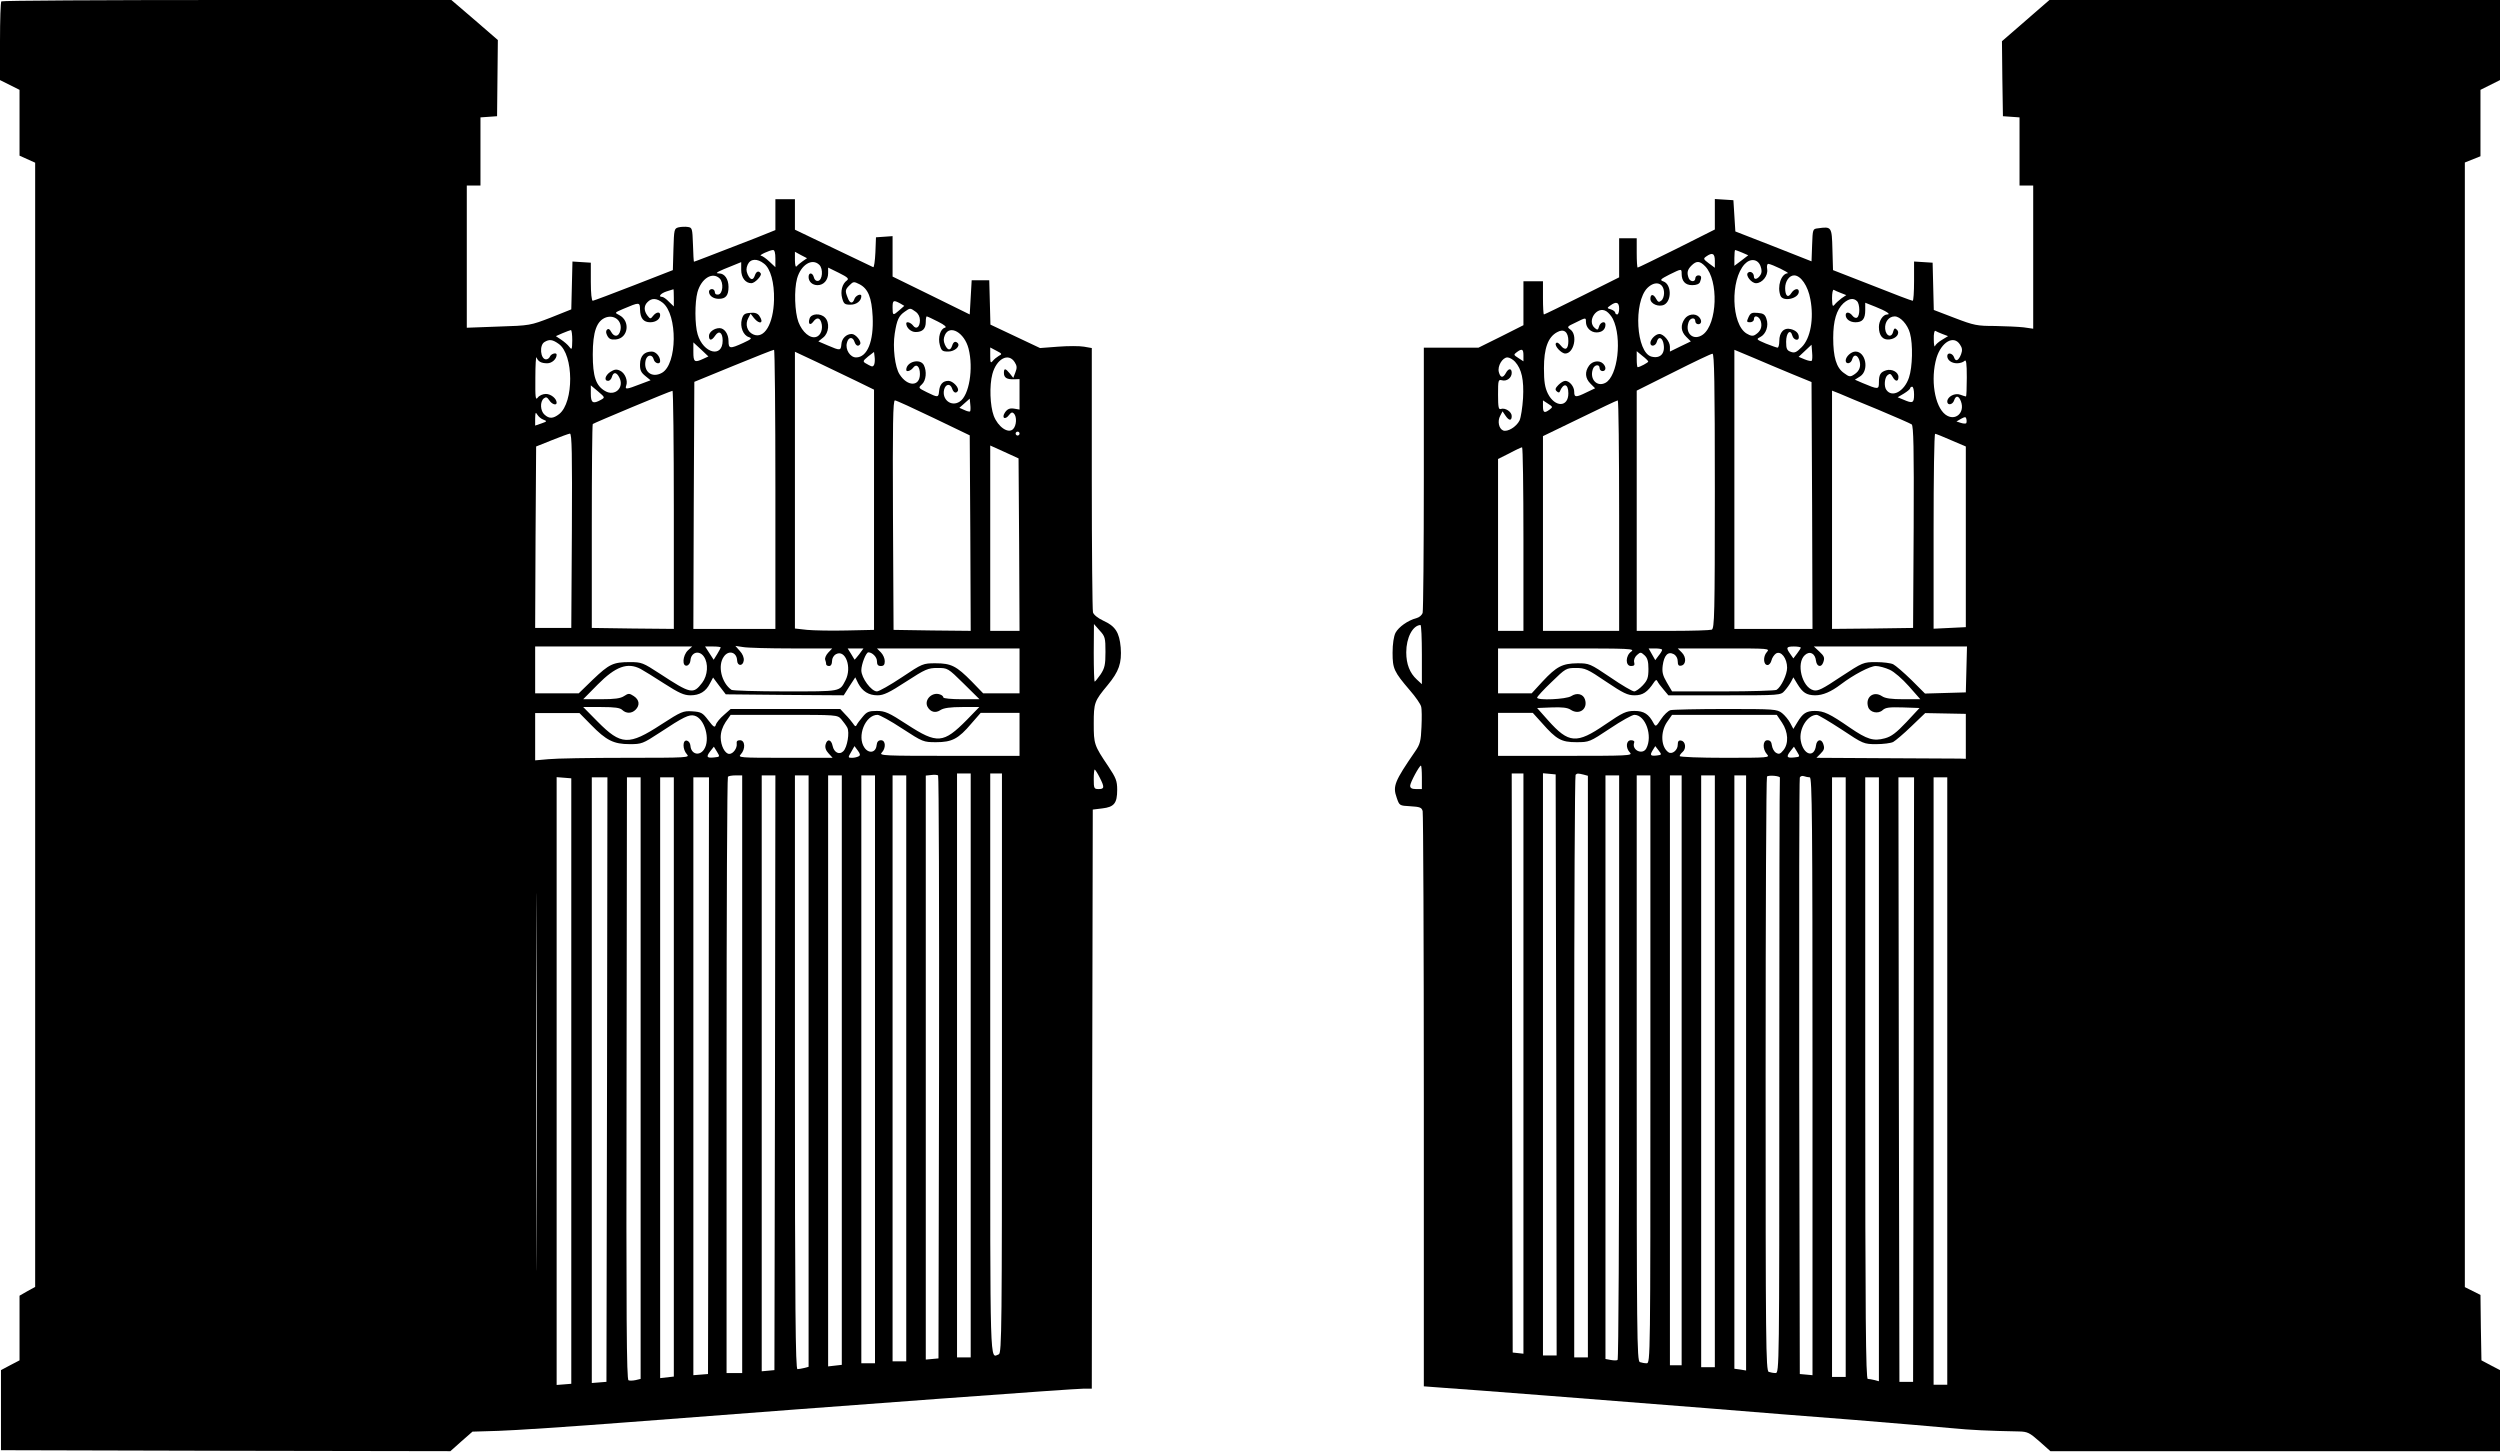
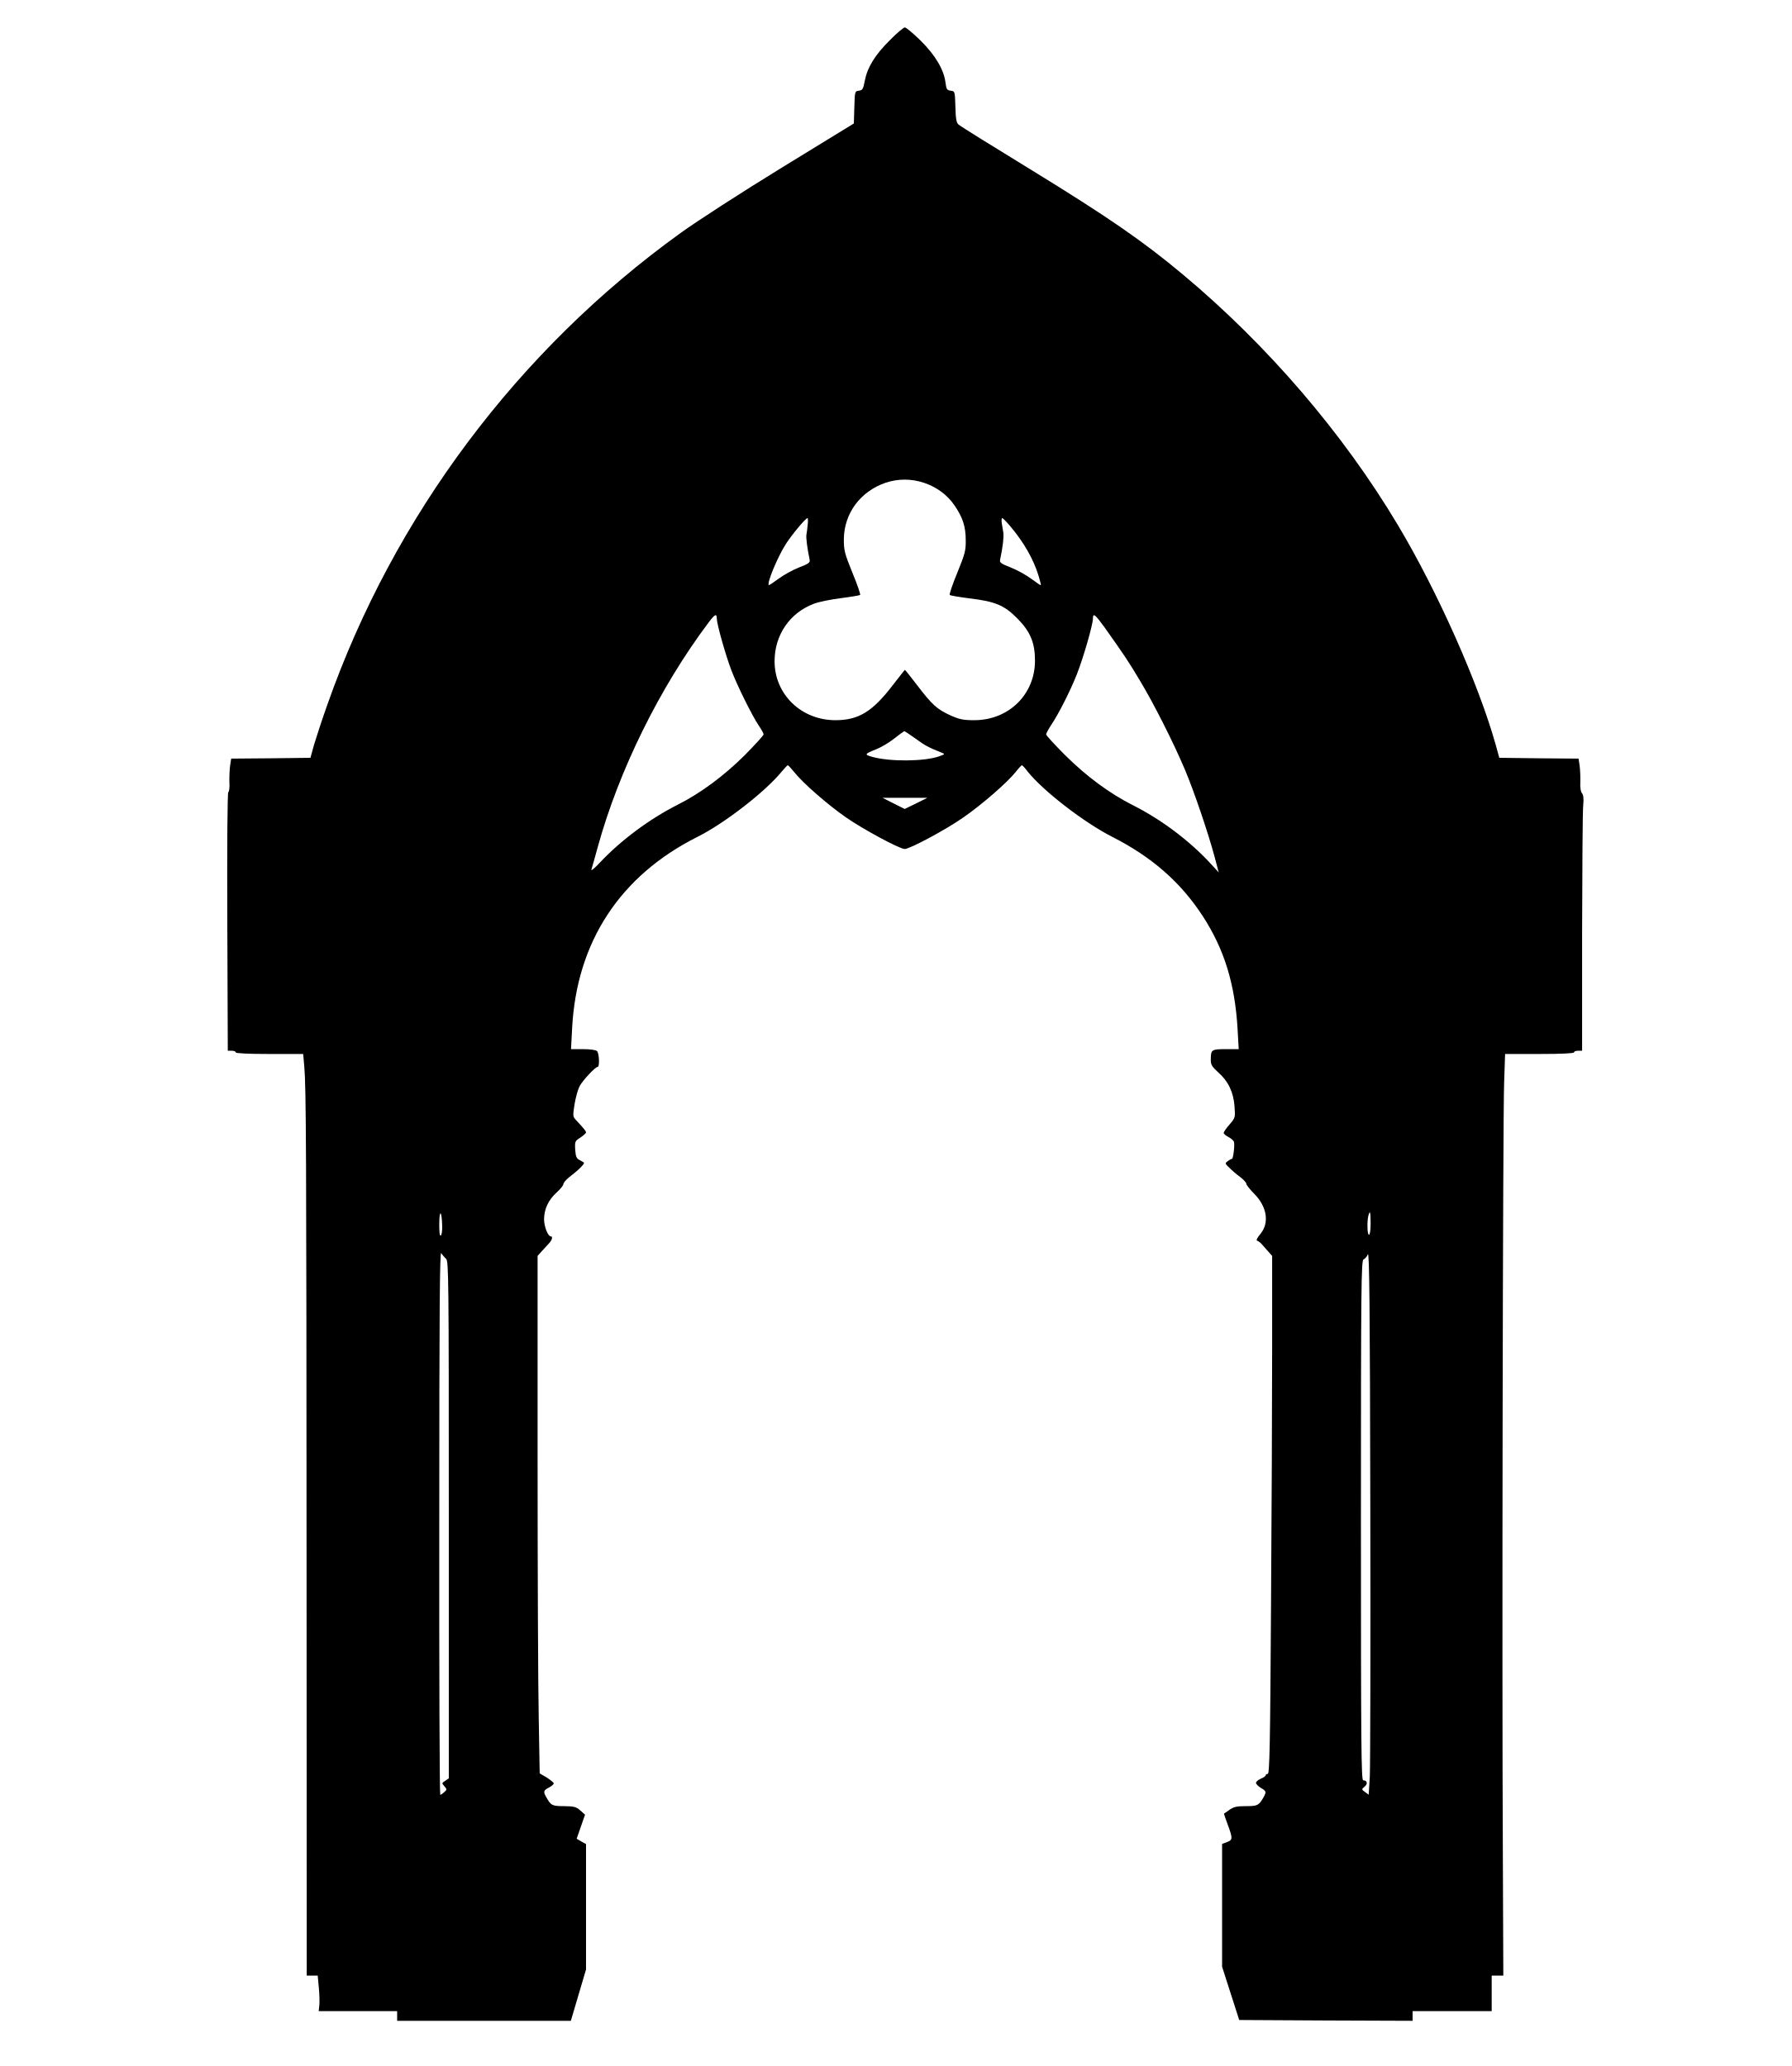
- <svg xmlns="http://www.w3.org/2000/svg" version="1.0" width="1280pt" height="743pt" viewBox="0 0 1280 743" preserveAspectRatio="xMidYMid meet">
-   <g transform="translate(0,743) scale(0.1,-0.1)" fill="#000000" stroke="none">
-     <path d="M7 7423 c-4 -3 -7 -96 -7 -204 l0 -199 50 -25 50 -25 0 -169 0 -168 40 -18 40 -18 0 -2878 0 -2878 -40 -22 -40 -23 0 -165 0 -166 -48 -25 -47 -25 0 -205 0 -205 1150 -3 1151 -2 56 50 57 50 133 4 c73 2 376 22 673 45 1170 90 2274 171 2322 171 l43 0 2 1482 3 1483 49 6 c60 7 76 26 76 95 0 46 -6 61 -46 121 -72 107 -74 113 -74 218 0 107 3 115 71 197 58 70 73 113 67 193 -7 77 -27 109 -89 137 -28 13 -50 31 -53 43 -3 11 -6 320 -6 687 l0 666 -40 7 c-22 4 -82 4 -133 0 l-92 -7 -127 60 -127 60 -3 114 -3 113 -45 0 -45 0 -5 -87 -5 -88 -197 97 -198 97 0 103 0 104 -42 -3 -43 -3 -3 -78 c-2 -43 -7 -77 -11 -75 -5 2 -97 46 -205 98 l-196 94 0 78 0 78 -50 0 -50 0 0 -79 0 -79 -102 -41 c-235 -91 -312 -121 -315 -121 -1 0 -4 39 -5 88 -3 83 -4 87 -27 90 -12 2 -34 1 -47 -2 -22 -6 -23 -10 -26 -112 l-3 -107 -200 -78 c-110 -43 -204 -78 -210 -79 -6 0 -10 39 -10 97 l0 98 -47 3 -47 3 -3 -123 -3 -122 -105 -42 c-104 -40 -107 -41 -268 -46 l-162 -6 0 364 0 364 35 0 35 0 0 174 0 175 43 3 42 3 2 195 2 195 -119 103 -119 102 -1149 0 c-632 0 -1152 -3 -1155 -7z m3963 -1317 l0 -44 -31 29 c-17 16 -36 29 -43 30 -14 1 44 28 62 29 8 0 12 -15 12 -44z m139 -14 c-13 -9 -27 -21 -31 -26 -4 -6 -8 8 -8 32 l0 43 31 -17 31 -16 -23 -16z m-197 -12 c33 -25 53 -97 51 -185 -3 -124 -50 -203 -107 -177 -31 14 -42 52 -25 83 l12 23 17 -22 c30 -37 54 -26 27 12 -9 12 -23 17 -47 14 -28 -2 -35 -8 -42 -33 -10 -38 7 -82 36 -91 18 -6 14 -10 -29 -30 -68 -31 -75 -30 -75 10 0 36 -21 66 -46 66 -27 0 -54 -20 -54 -40 0 -26 14 -25 32 2 19 28 38 16 38 -26 0 -90 -99 -66 -128 32 -15 49 -15 164 -1 216 20 71 77 106 114 70 21 -22 16 -78 -7 -82 -11 -2 -18 3 -18 12 0 9 -7 16 -15 16 -8 0 -15 -6 -15 -13 0 -21 22 -37 50 -37 36 0 50 17 50 61 0 40 -20 69 -48 69 -15 1 -15 2 -2 10 9 5 38 17 66 28 l49 20 0 -40 c0 -40 22 -68 52 -68 18 0 55 39 48 50 -10 16 -23 11 -30 -10 -9 -27 -23 -25 -37 5 -8 19 -8 31 0 50 14 31 49 33 84 5z m283 -6 c21 -21 16 -78 -6 -82 -10 -2 -19 5 -22 18 -6 25 -27 27 -27 2 0 -24 19 -42 46 -42 31 0 54 26 54 61 l0 29 55 -27 c46 -23 53 -30 41 -39 -24 -17 -34 -56 -24 -91 8 -29 13 -33 43 -33 31 0 55 20 55 44 0 16 -29 3 -35 -14 -9 -27 -24 -25 -35 6 -14 35 -13 41 10 64 19 19 22 19 50 5 45 -23 63 -68 68 -166 6 -126 -27 -209 -85 -209 -30 0 -56 40 -47 74 7 31 30 34 39 6 7 -21 20 -26 29 -12 8 14 -23 52 -43 52 -28 0 -51 -23 -53 -52 -3 -34 -6 -34 -69 -7 l-49 21 25 20 c29 23 34 77 9 102 -23 24 -71 21 -79 -5 -9 -28 3 -38 19 -16 17 23 33 22 41 -4 10 -31 -2 -67 -26 -74 -31 -10 -71 24 -91 76 -19 51 -23 165 -7 223 20 71 77 106 114 70z m-745 -169 l0 -44 -25 24 c-13 14 -29 25 -35 25 -22 0 -8 18 23 28 17 5 33 10 35 11 1 1 2 -19 2 -44z m-57 -25 c77 -61 75 -315 -4 -359 -52 -29 -97 7 -83 66 8 28 34 30 41 3 5 -21 33 -28 33 -9 0 24 -22 49 -43 49 -38 0 -59 -22 -60 -64 -1 -31 5 -43 27 -61 l27 -22 -56 -21 c-67 -26 -76 -27 -69 -7 10 26 -6 65 -31 77 -19 9 -29 7 -50 -6 -27 -18 -34 -46 -11 -46 7 0 16 9 19 20 7 26 23 26 37 -1 29 -52 -21 -101 -72 -71 -47 27 -63 74 -63 187 0 117 20 173 68 190 46 15 85 -21 73 -68 -8 -32 -31 -35 -47 -6 -7 14 -14 18 -21 11 -7 -7 -6 -17 2 -32 9 -16 19 -20 43 -18 64 6 76 95 17 125 -24 12 -24 12 20 31 85 36 86 36 87 -3 1 -45 18 -65 52 -65 29 0 51 16 51 37 0 19 -20 16 -36 -4 -13 -17 -15 -17 -29 1 -19 25 -19 51 1 70 21 21 46 20 77 -4z m1215 -3 l22 -13 -25 -22 c-33 -29 -35 -28 -35 13 0 38 4 40 38 22z m80 -43 c14 -10 22 -26 22 -44 0 -35 -19 -49 -35 -27 -12 16 -35 23 -35 11 0 -22 24 -44 48 -44 36 0 52 17 52 52 0 15 2 28 5 28 3 0 29 -12 58 -27 34 -17 46 -28 35 -31 -23 -5 -37 -50 -26 -89 8 -29 13 -33 43 -33 33 0 64 28 48 44 -12 11 -22 6 -28 -14 -9 -27 -23 -25 -37 5 -8 19 -8 31 0 50 25 55 100 12 121 -70 26 -102 3 -240 -45 -271 -43 -29 -93 10 -80 62 8 29 32 32 41 4 7 -21 20 -26 29 -12 9 16 -25 52 -48 52 -29 0 -45 -18 -48 -54 -3 -32 -6 -32 -63 -4 -44 22 -44 22 -25 40 22 20 26 67 10 99 -20 36 -90 17 -90 -25 0 -12 23 -5 35 11 17 23 35 7 35 -32 0 -65 -63 -66 -104 -2 -24 36 -36 139 -25 209 11 71 21 91 51 112 28 20 28 20 56 0z m-1758 -146 c-1 -49 -2 -51 -15 -34 -8 11 -27 27 -42 37 l-27 18 34 15 c19 8 38 15 43 16 4 0 7 -24 7 -52z m-69 -19 c77 -55 78 -299 2 -359 -31 -24 -51 -25 -75 -3 -22 19 -24 66 -4 83 12 9 17 7 28 -9 13 -21 38 -29 38 -13 0 21 -29 45 -55 45 -16 0 -34 -8 -42 -19 -11 -15 -13 0 -12 102 0 65 3 112 6 104 8 -21 24 -30 55 -30 24 0 48 22 48 44 0 13 -28 5 -34 -9 -3 -8 -12 -15 -20 -15 -29 0 -36 73 -8 89 25 15 41 13 73 -10z m740 -76 c-45 -21 -51 -17 -51 35 l0 49 39 -36 38 -36 -26 -12z m1513 15 c-10 -6 -25 -18 -31 -26 -11 -13 -13 -9 -13 26 l0 43 32 -17 c29 -15 30 -17 12 -26z m-1144 -683 l0 -715 -210 0 -210 0 2 632 3 633 200 82 c110 45 203 82 208 82 4 1 7 -321 7 -714z m415 554 l90 -44 0 -615 0 -615 -140 -3 c-77 -2 -168 0 -202 3 l-63 7 0 708 0 709 113 -53 c61 -29 153 -73 202 -97z m91 85 c-5 -12 -10 -13 -28 -3 -34 18 -34 18 -3 44 l30 23 3 -25 c2 -13 1 -31 -2 -39z m719 12 c12 -19 13 -29 4 -52 l-11 -29 -18 23 c-22 27 -30 28 -30 3 0 -25 15 -34 51 -33 l29 1 0 -78 0 -78 -29 5 c-21 3 -33 -2 -45 -19 -20 -29 0 -42 21 -13 10 13 16 15 24 7 16 -16 14 -62 -4 -80 -25 -25 -77 11 -99 68 -19 51 -23 155 -7 214 21 78 82 111 114 61z m-2118 -193 c-41 -23 -52 -16 -52 31 l0 43 37 -31 c36 -31 36 -31 15 -43z m373 -563 l0 -610 -210 2 -210 3 0 519 c0 285 2 522 5 525 7 6 394 168 408 170 4 1 7 -274 7 -609z m1517 504 c-2 -3 -16 0 -30 7 l-25 11 26 23 27 24 3 -31 c2 -16 1 -32 -1 -34z m-187 -34 l185 -89 3 -501 2 -500 -197 2 -198 3 -3 588 c-2 466 0 587 10 587 7 0 96 -41 198 -90z m-1997 -9 c19 -7 18 -9 -11 -19 l-32 -11 0 37 c1 31 2 34 11 19 6 -10 20 -22 32 -26z m2437 -71 c0 -5 -4 -10 -10 -10 -5 0 -10 5 -10 10 0 6 5 10 10 10 6 0 10 -4 10 -10z m-2292 -497 l-3 -498 -93 0 -92 0 2 464 3 465 80 32 c44 18 86 33 93 34 10 0 12 -103 10 -497z m2290 -72 l2 -441 -75 0 -75 0 0 474 0 475 73 -33 72 -33 3 -442z m442 -549 c0 -66 -4 -83 -25 -115 -14 -20 -28 -37 -30 -37 -3 0 -5 66 -5 148 l1 147 29 -33 c28 -30 30 -38 30 -110z m-2138 8 c-27 -26 -31 -83 -5 -78 9 2 17 13 18 26 3 43 45 55 69 20 24 -35 20 -96 -9 -134 -46 -60 -58 -57 -217 47 -86 56 -93 59 -153 59 -86 0 -106 -10 -190 -90 l-72 -70 -111 0 -112 0 0 120 0 120 402 0 402 0 -22 -20z m168 15 c0 -2 -8 -18 -18 -34 l-18 -29 -22 34 -22 34 40 0 c22 0 40 -2 40 -5z m363 -5 l208 0 -21 -22 c-11 -12 -18 -28 -15 -36 3 -7 5 -18 5 -23 0 -5 7 -9 15 -9 9 0 15 9 15 25 0 15 8 29 21 36 48 25 82 -68 48 -134 -31 -59 -19 -57 -308 -57 -146 0 -271 4 -276 8 -51 36 -72 124 -39 170 24 35 66 24 68 -19 1 -31 30 -31 34 -1 2 15 -6 34 -20 49 l-23 26 40 -6 c22 -4 134 -7 248 -7z m346 -30 c-13 -16 -23 -29 -24 -27 0 1 -9 14 -18 30 l-17 27 40 0 41 0 -22 -30z m821 -85 l0 -115 -93 0 -93 0 -59 61 c-78 79 -105 93 -185 93 -64 0 -67 -1 -173 -72 -60 -40 -117 -72 -127 -72 -29 0 -80 69 -80 108 0 31 24 92 36 92 20 0 44 -24 44 -45 0 -18 5 -25 20 -25 15 0 20 7 20 25 0 14 -9 34 -20 45 l-20 20 365 0 365 0 0 -115z m-1940 10 c15 -8 70 -42 121 -75 75 -48 101 -60 134 -60 47 0 79 19 100 61 l16 30 32 -43 33 -43 302 -3 302 -2 29 46 30 46 15 -31 c22 -41 54 -61 99 -61 31 0 60 14 146 70 99 64 112 70 161 70 52 0 53 0 134 -80 l81 -80 -92 0 c-51 0 -93 4 -93 9 0 5 -7 12 -16 15 -41 16 -84 -27 -65 -63 15 -27 41 -34 67 -16 16 10 49 15 111 15 l87 0 -64 -66 c-120 -121 -151 -124 -305 -24 -95 62 -114 70 -156 70 -40 0 -51 -4 -72 -30 -14 -16 -28 -35 -31 -42 -4 -9 -9 -8 -18 7 -7 10 -25 32 -40 47 l-26 28 -281 0 -280 0 -35 -31 c-19 -16 -38 -39 -41 -50 -5 -16 -11 -13 -39 24 -29 38 -36 42 -82 45 -46 3 -56 -1 -158 -67 -167 -109 -206 -107 -326 14 l-74 75 92 0 c70 0 97 -4 108 -15 20 -19 48 -19 68 1 23 23 20 51 -9 70 -23 15 -27 15 -50 0 -18 -12 -48 -16 -117 -16 l-92 0 74 75 c92 93 153 115 220 80z m-254 -286 c78 -80 116 -99 198 -99 61 0 67 2 154 59 121 80 150 94 177 87 53 -13 84 -124 49 -174 -24 -35 -66 -23 -69 20 -1 13 -9 24 -18 26 -23 5 -23 -45 0 -70 16 -17 5 -18 -313 -18 -181 0 -359 -3 -396 -7 l-68 -6 0 121 0 121 114 0 113 0 59 -60z m2194 -49 l0 -110 -361 0 c-328 0 -359 1 -345 16 23 23 21 64 -3 64 -14 0 -21 -8 -23 -27 -4 -37 -40 -43 -62 -11 -40 57 4 168 67 168 10 0 67 -31 126 -70 106 -69 109 -70 174 -70 81 0 114 17 180 95 l48 55 100 0 99 0 0 -110z m-913 78 c11 -13 25 -32 31 -43 13 -25 0 -101 -20 -121 -20 -21 -48 -7 -55 27 -7 34 -28 38 -36 7 -4 -15 1 -30 15 -45 l21 -23 -243 0 c-235 0 -243 1 -227 18 25 27 22 72 -4 72 -14 0 -19 -5 -17 -18 3 -22 -18 -52 -38 -52 -22 0 -44 42 -44 85 0 27 9 53 25 78 l26 37 273 0 c270 0 273 0 293 -22z m-650 -196 c-38 -4 -43 2 -21 31 l19 24 16 -26 c16 -26 15 -26 -14 -29z m740 6 c-7 -4 -22 -8 -34 -8 -22 0 -22 1 -5 30 l17 30 17 -23 c12 -16 14 -24 5 -29z m1233 -108 c26 -51 25 -60 -5 -60 -23 0 -25 3 -25 50 0 28 2 50 5 50 2 0 14 -18 25 -40z m-822 -1486 l-3 -1489 -32 -3 -33 -3 0 1495 0 1495 28 3 c15 2 30 1 35 -2 4 -3 6 -676 5 -1496z m162 11 l0 -1495 -35 0 -35 0 0 1495 0 1495 35 0 35 0 0 -1495z m160 11 c0 -1344 -1 -1484 -16 -1490 -47 -18 -44 -105 -44 1484 l0 1490 30 0 30 0 0 -1484z m-1330 -56 l0 -1530 -40 0 -40 0 0 1523 c0 838 3 1527 7 1530 3 4 21 7 40 7 l33 0 0 -1530z m168 8 l-3 -1523 -32 -3 -33 -3 0 1525 0 1526 35 0 35 0 -2 -1522z m172 8 l0 -1514 -22 -6 c-13 -3 -29 -6 -35 -6 -10 0 -13 311 -13 1520 l0 1520 35 0 35 0 0 -1514z m170 5 l0 -1509 -35 -4 -35 -4 0 1513 0 1513 35 0 35 0 0 -1509z m170 4 l0 -1505 -35 0 -35 0 0 1505 0 1505 35 0 35 0 0 -1505z m160 5 l0 -1500 -35 0 -35 0 0 1500 0 1500 35 0 35 0 0 -1500z m-1893 -852 c-1 -431 -2 -79 -2 782 0 861 1 1213 2 783 2 -431 2 -1135 0 -1565z m178 787 l0 -1550 -37 -3 -38 -3 0 1556 0 1556 38 -3 37 -3 0 -1550z m183 8 l-3 -1548 -37 -3 -38 -3 0 1550 0 1551 40 0 40 0 -2 -1547z m172 7 l0 -1540 -25 -6 c-14 -3 -31 -4 -37 -1 -10 3 -12 319 -10 1546 l2 1541 35 0 35 0 0 -1540z m170 6 l0 -1534 -35 -4 -35 -4 0 1538 0 1538 35 0 35 0 0 -1534z m178 7 l-3 -1528 -37 -3 -38 -3 0 1530 0 1531 40 0 40 0 -2 -1527z" />
-     <path d="M10371 7324 l-121 -105 2 -192 3 -192 43 -3 42 -3 0 -175 0 -174 35 0 35 0 0 -366 0 -367 -49 7 c-27 3 -93 6 -147 7 -91 0 -107 3 -206 41 l-107 41 -3 121 -3 121 -47 3 -48 3 0 -100 c0 -56 -3 -101 -7 -101 -5 0 -98 35 -208 79 l-200 78 -3 106 c-3 116 -4 118 -74 108 -27 -3 -27 -4 -30 -86 l-3 -83 -195 77 -195 76 -5 80 -5 80 -47 3 -48 3 0 -78 0 -78 -195 -98 c-107 -53 -197 -97 -200 -97 -3 0 -5 34 -5 75 l0 75 -45 0 -45 0 0 -100 0 -100 -190 -95 c-104 -52 -192 -95 -195 -95 -3 0 -5 38 -5 85 l0 85 -50 0 -50 0 0 -113 0 -112 -115 -58 -115 -57 -140 0 -140 0 0 -667 c0 -368 -3 -678 -6 -690 -3 -12 -17 -24 -32 -28 -43 -11 -91 -45 -107 -75 -9 -18 -15 -57 -15 -102 0 -82 7 -97 89 -193 29 -33 54 -70 57 -82 4 -13 4 -60 2 -105 -3 -72 -7 -89 -33 -126 -105 -153 -115 -177 -94 -236 14 -41 14 -41 70 -44 49 -3 58 -6 63 -25 3 -12 6 -680 6 -1483 l0 -1462 93 -7 c123 -8 892 -68 1357 -105 206 -17 546 -44 755 -60 209 -17 432 -36 495 -42 103 -10 189 -14 346 -17 45 -1 55 -6 106 -51 l56 -50 1151 0 1151 0 0 208 0 207 -48 25 -47 25 -3 167 -2 168 -40 20 -40 20 0 2879 0 2879 40 16 40 16 0 170 0 170 50 25 50 25 0 205 0 205 -1154 0 -1153 0 -122 -106z m-1452 -1187 l32 -14 -35 -27 -36 -27 0 40 c0 23 2 41 4 41 2 0 18 -6 35 -13z m-139 -42 l0 -36 -31 23 c-28 21 -29 24 -13 35 31 22 44 16 44 -22z m234 -28 c7 -19 7 -33 0 -44 -14 -23 -34 -28 -34 -9 0 19 -19 31 -31 19 -13 -13 18 -53 42 -53 31 0 62 38 57 71 -3 17 0 29 6 28 17 -1 112 -47 99 -48 -34 -3 -55 -68 -37 -115 13 -33 94 -15 94 21 0 20 -24 15 -38 -7 -17 -28 -32 -16 -32 25 0 35 21 65 46 65 34 0 71 -54 83 -122 19 -99 1 -200 -44 -245 -27 -27 -37 -32 -57 -24 -19 7 -23 15 -23 51 0 47 22 68 32 31 6 -22 33 -29 33 -8 0 21 -14 35 -41 42 -35 9 -59 -16 -59 -61 0 -19 -4 -34 -9 -34 -4 0 -32 10 -60 21 -49 21 -50 22 -29 33 30 15 45 58 32 94 -7 22 -16 28 -45 30 -30 3 -37 -1 -47 -23 -10 -22 -9 -25 8 -25 11 0 20 7 20 15 0 26 29 16 36 -12 7 -28 -2 -50 -29 -67 -12 -8 -24 -6 -44 6 -79 47 -85 276 -10 356 29 31 68 26 81 -11z m-283 -1 c69 -72 62 -294 -12 -349 -47 -34 -93 4 -74 62 7 24 35 29 35 6 0 -8 7 -15 15 -15 18 0 20 21 3 38 -19 19 -55 14 -72 -10 -23 -32 -20 -65 7 -92 l24 -24 -54 -26 -53 -26 0 25 c0 27 -32 65 -54 65 -19 0 -46 -27 -46 -46 0 -21 27 -17 33 6 7 27 25 25 33 -4 13 -53 -13 -84 -60 -72 -79 20 -94 279 -21 352 41 40 85 26 85 -27 0 -15 -6 -32 -14 -38 -12 -10 -17 -8 -26 8 -14 27 -30 27 -30 1 0 -26 43 -44 71 -30 39 21 37 104 -4 119 -20 7 -17 11 30 35 63 31 63 31 63 5 0 -39 19 -59 54 -59 22 0 36 6 40 16 10 25 7 34 -9 34 -8 0 -15 -7 -15 -15 0 -20 -26 -19 -34 1 -10 27 -7 43 14 64 26 26 43 25 71 -4z m694 -136 l28 -11 -24 -16 c-13 -10 -29 -24 -36 -33 -10 -12 -12 -7 -13 33 0 27 4 46 9 43 4 -3 21 -10 36 -16z m83 -42 c15 -15 16 -75 0 -84 -6 -4 -16 0 -23 9 -15 20 -35 22 -35 4 0 -21 22 -37 50 -37 36 0 50 17 50 62 l0 38 53 -21 c53 -21 81 -39 60 -39 -22 0 -43 -32 -43 -64 0 -45 20 -68 54 -64 36 4 56 32 38 50 -10 10 -14 8 -19 -10 -8 -34 -37 -24 -41 14 -3 36 19 64 49 64 28 0 66 -41 78 -86 16 -57 13 -174 -5 -227 -24 -72 -87 -105 -116 -63 -13 18 -9 63 6 75 12 10 17 8 26 -8 14 -26 30 -27 30 -1 0 25 -34 43 -63 34 -29 -9 -37 -22 -37 -62 0 -37 -3 -37 -84 -3 l-39 17 27 17 c47 31 29 127 -24 127 -22 0 -50 -26 -50 -46 0 -21 27 -17 33 6 7 27 26 25 36 -2 11 -31 3 -57 -25 -75 -21 -14 -26 -13 -53 7 -39 27 -55 82 -55 180 0 88 17 144 52 177 28 25 52 29 70 11z m-1218 -38 c0 -16 -4 -30 -10 -30 -5 0 -10 4 -10 9 0 5 -10 13 -22 17 -21 6 -21 7 -3 20 30 22 45 17 45 -16z m-32 -53 c48 -98 25 -293 -38 -327 -43 -23 -82 18 -65 69 7 24 35 29 35 6 0 -8 7 -15 15 -15 18 0 20 21 3 38 -19 19 -55 14 -72 -10 -23 -32 -20 -65 7 -92 l24 -24 -44 -21 c-55 -27 -63 -26 -63 3 0 27 -24 56 -46 56 -8 0 -23 -9 -35 -21 -16 -16 -18 -24 -9 -32 8 -8 14 -8 16 -2 19 47 44 41 44 -9 0 -72 -69 -73 -105 -1 -15 31 -20 60 -20 130 0 102 21 159 67 184 35 20 58 2 58 -45 0 -42 -16 -52 -39 -23 -12 15 -20 18 -25 11 -8 -13 28 -52 48 -52 45 0 65 96 26 123 -18 13 -17 15 26 35 54 27 54 27 54 4 0 -30 25 -54 54 -54 28 0 46 15 46 40 0 21 -27 13 -33 -10 -5 -18 -8 -19 -21 -8 -44 36 11 117 59 86 11 -7 26 -25 33 -39z m1687 -77 l29 -11 -31 -19 c-17 -10 -33 -24 -36 -32 -3 -7 -6 9 -6 35 -1 27 3 46 8 43 4 -3 21 -10 36 -16z m90 -54 c12 -17 13 -30 6 -49 -13 -34 -28 -41 -36 -17 -7 22 -35 28 -35 7 0 -21 22 -37 50 -37 14 0 31 5 38 12 9 9 12 -10 12 -85 0 -53 -2 -97 -4 -97 -3 0 -16 4 -29 9 -28 11 -67 -10 -67 -35 0 -21 28 -17 35 6 9 27 24 25 35 -5 22 -59 -30 -104 -79 -68 -56 42 -78 182 -46 291 25 81 88 118 120 68z m-759 -83 c-3 -3 -19 0 -36 7 l-31 13 33 31 33 31 3 -39 c2 -21 1 -40 -2 -43z m-1476 27 l0 -30 -26 17 c-25 16 -25 17 -8 30 27 20 34 16 34 -17z m1375 -95 l100 -41 3 -632 2 -632 -200 0 -200 0 0 714 0 715 98 -41 c53 -23 142 -60 197 -83z m-736 64 c1 -5 -44 -29 -54 -29 -3 0 -5 18 -5 41 l0 41 29 -24 c17 -13 30 -26 30 -29z m341 -663 c0 -633 -2 -704 -16 -710 -9 -3 -99 -6 -200 -6 l-184 0 0 615 0 615 188 94 c103 52 193 95 200 95 9 1 12 -146 12 -703z m-1023 662 c34 -38 46 -92 41 -187 -3 -47 -11 -99 -18 -114 -16 -32 -61 -60 -84 -51 -22 9 -30 48 -15 75 l12 23 15 -22 c18 -27 32 -28 32 -2 0 22 -34 44 -56 36 -11 -4 -14 9 -14 73 0 74 1 79 20 74 25 -7 50 13 50 38 0 25 -17 24 -30 -1 -15 -27 -28 -25 -36 5 -8 31 19 75 44 75 10 0 28 -10 39 -22z m2043 -168 c0 -44 -7 -47 -55 -26 l-29 12 32 19 c18 11 32 23 32 27 0 4 5 8 10 8 6 0 10 -18 10 -40z m-185 -77 c88 -37 166 -71 173 -76 9 -8 12 -120 10 -526 l-3 -516 -207 -3 -208 -2 0 610 0 610 38 -15 c20 -9 109 -46 197 -82z m-1681 0 c-27 -20 -34 -16 -34 17 l0 30 26 -17 c25 -16 25 -17 8 -30z m356 -543 l0 -590 -195 0 -195 0 0 498 0 499 188 91 c103 50 190 92 195 92 4 0 7 -265 7 -590z m1777 473 c-3 -3 -16 -2 -28 2 l-22 7 24 14 c20 11 25 10 27 -2 2 -9 1 -18 -1 -21z m-77 -87 l75 -32 0 -462 0 -463 -82 -4 -83 -4 0 500 c0 274 3 499 8 498 4 0 41 -15 82 -33z m-2190 -506 l0 -470 -65 0 -65 0 0 440 0 440 58 29 c31 17 60 30 65 31 4 0 7 -211 7 -470z m-520 -592 l0 -151 -26 24 c-36 33 -54 79 -54 139 0 75 33 138 73 140 4 0 7 -68 7 -152z m1940 36 c0 -3 -9 -17 -19 -30 l-19 -25 -16 23 c-23 32 -20 38 19 38 19 0 35 -3 35 -6z m848 -111 l-3 -118 -104 -3 -105 -3 -70 70 c-39 38 -81 74 -93 80 -12 6 -51 11 -88 11 -65 0 -67 -1 -180 -75 -94 -63 -118 -75 -140 -69 -59 15 -90 139 -44 180 25 23 53 9 57 -30 4 -29 26 -35 36 -10 10 26 7 34 -20 59 l-27 25 392 0 392 0 -3 -117z m-1716 91 c-30 -21 -31 -74 -1 -74 16 0 20 5 16 19 -3 12 3 27 14 37 18 16 20 16 39 -1 15 -14 20 -31 20 -70 0 -45 -5 -58 -29 -84 -16 -17 -36 -31 -44 -31 -9 0 -64 32 -122 72 -104 70 -108 72 -168 72 -78 -1 -107 -16 -179 -93 l-56 -61 -86 0 -86 0 0 115 0 115 352 0 c322 0 351 -1 330 -16z m158 9 c0 -5 -8 -18 -18 -30 l-17 -23 -17 30 -17 30 34 0 c19 0 35 -3 35 -7z m536 -12 c-20 -22 -18 -66 4 -66 8 0 17 11 20 24 3 13 14 29 23 35 26 16 57 -25 57 -73 0 -34 -30 -98 -54 -113 -6 -4 -129 -8 -273 -8 l-262 0 -27 46 c-21 36 -25 53 -21 86 7 53 27 74 56 59 13 -7 21 -21 21 -37 0 -19 5 -25 18 -22 25 5 27 43 3 67 l-21 21 237 0 c232 0 236 0 219 -19z m629 -90 c23 -10 65 -47 98 -84 l59 -67 -87 0 c-61 0 -93 4 -110 16 -43 28 -86 -6 -70 -56 9 -28 51 -37 74 -16 15 14 35 16 104 14 l85 -3 -67 -72 c-52 -55 -77 -74 -110 -83 -59 -16 -91 -6 -179 54 -104 72 -134 86 -180 86 -44 0 -62 -12 -90 -59 l-20 -33 -16 30 c-9 17 -28 40 -42 51 -26 20 -38 21 -288 21 -143 0 -271 -3 -283 -6 -12 -3 -34 -24 -49 -47 -24 -37 -27 -39 -37 -21 -25 48 -50 64 -98 64 -43 0 -59 -7 -151 -70 -146 -100 -186 -97 -292 22 l-56 63 75 3 c53 2 81 -1 97 -12 44 -29 89 4 73 53 -9 28 -41 36 -70 17 -26 -17 -175 -23 -175 -8 0 5 33 41 74 80 72 70 75 72 125 72 46 0 60 -6 154 -70 88 -59 110 -70 146 -70 42 0 66 16 99 66 9 14 14 15 18 6 3 -7 17 -26 31 -42 l25 -30 287 0 c285 0 288 0 308 23 11 12 26 33 33 46 l12 23 20 -33 c28 -46 47 -58 91 -59 40 0 82 18 132 56 66 50 150 94 179 94 17 0 49 -9 71 -19z m-1780 -273 c74 -84 99 -98 176 -98 66 0 68 1 172 70 58 39 114 70 125 70 57 0 95 -108 61 -172 -19 -35 -76 -9 -62 30 3 7 -4 12 -16 12 -26 0 -29 -40 -5 -64 14 -15 -16 -16 -330 -16 l-346 0 0 110 0 110 89 0 89 0 47 -52z m2170 -68 l0 -115 -32 1 c-18 0 -190 1 -383 2 l-350 2 20 20 c21 21 23 29 14 54 -10 25 -32 19 -36 -10 -8 -67 -65 -50 -78 23 -11 61 34 133 82 133 7 0 64 -34 127 -75 111 -74 114 -75 178 -75 35 0 74 5 86 11 12 7 54 42 93 80 l71 68 104 -2 104 -2 0 -115z m-941 70 c32 -48 35 -107 7 -141 -16 -20 -23 -22 -38 -13 -10 6 -19 23 -21 38 -2 18 -9 26 -23 26 -24 0 -26 -45 -2 -72 16 -17 8 -18 -215 -18 -128 0 -232 4 -232 9 0 5 7 14 15 21 20 17 15 54 -7 58 -13 3 -18 -3 -18 -22 0 -26 -28 -50 -47 -38 -39 26 -43 103 -8 155 l26 37 268 0 268 0 27 -40z m-640 -168 c-34 -4 -38 1 -22 27 l13 21 17 -22 c17 -22 16 -23 -8 -26z m703 -10 c-38 -4 -43 2 -21 31 l19 24 16 -26 c16 -26 15 -26 -14 -29z m-1907 -102 l0 -60 -30 0 c-21 0 -30 5 -30 17 0 16 47 103 55 103 3 0 5 -27 5 -60z m520 -1466 l0 -1485 -27 3 -28 3 -3 1483 -2 1482 30 0 30 0 0 -1486z m168 -6 l2 -1488 -35 0 -35 0 0 1491 0 1490 33 -3 32 -3 3 -1487z m140 1486 l22 -6 0 -1489 0 -1489 -35 0 -35 0 0 1488 c0 819 3 1492 7 1495 8 8 12 8 41 1z m182 -1498 c0 -822 -3 -1497 -8 -1499 -4 -3 -19 -3 -35 0 l-27 5 0 1494 0 1494 35 0 35 0 0 -1494z m160 -11 c0 -1477 0 -1505 -19 -1505 -11 0 -26 3 -35 6 -15 6 -16 147 -16 1505 l0 1499 35 0 35 0 0 -1505z m160 -5 l0 -1510 -30 0 -30 0 0 1510 0 1510 30 0 30 0 0 -1510z m170 -5 l0 -1515 -35 0 -35 0 0 1515 0 1515 35 0 35 0 0 -1515z m160 -8 l0 -1524 -30 5 -30 4 0 1519 0 1519 30 0 30 0 0 -1523z m173 1511 c-2 -5 -3 -692 -3 -1528 0 -1492 0 -1520 -19 -1520 -11 0 -26 3 -35 6 -15 6 -16 149 -16 1523 0 835 3 1521 7 1525 9 9 69 3 66 -6z m153 2 c12 0 14 -216 14 -1531 l0 -1530 -32 3 -33 3 -3 1520 c-1 836 0 1526 3 1534 3 7 12 10 21 7 9 -3 22 -6 30 -6z m184 -1535 l0 -1535 -35 0 -35 0 0 1535 0 1535 35 0 35 0 0 -1535z m170 -11 l0 -1546 -22 6 c-13 3 -29 6 -35 6 -10 0 -13 315 -13 1540 l0 1540 35 0 35 0 0 -1546z m178 -1 l-3 -1548 -35 0 -35 0 -3 1548 -2 1547 40 0 40 0 -2 -1547z m172 -8 l0 -1555 -35 0 -35 0 0 1555 0 1555 35 0 35 0 0 -1555z" />
+ <svg xmlns="http://www.w3.org/2000/svg" version="1.0" width="1110pt" height="1280pt" viewBox="0 0 1110 1280" preserveAspectRatio="xMidYMid meet">
+   <g transform="translate(0,1280) scale(0.1,-0.1)" fill="#000000" stroke="none">
+     <path d="M5513 12552 c-93 -92 -140 -169 -156 -251 -10 -53 -14 -60 -37 -63 -25 -3 -25 -4 -28 -103 l-3 -100 -447 -274 c-246 -151 -528 -333 -627 -405 -1007 -726 -1776 -1754 -2187 -2921 -33 -93 -70 -206 -83 -250 l-22 -80 -245 -3 -246 -2 -7 -46 c-3 -25 -5 -70 -4 -100 2 -31 -1 -59 -7 -62 -5 -4 -8 -317 -6 -804 l3 -798 25 0 c13 0 24 -4 24 -10 0 -6 76 -10 209 -10 l209 0 7 -80 c11 -124 13 -477 14 -3147 l1 -2483 34 0 34 0 7 -75 c4 -41 5 -90 3 -110 l-4 -35 243 0 243 0 0 -30 0 -30 538 0 538 0 47 159 47 159 0 388 0 389 -29 16 -29 17 26 75 26 74 -29 26 c-26 23 -39 26 -101 27 -74 0 -82 4 -111 57 -19 33 -16 41 17 58 17 9 30 20 30 26 0 5 -20 21 -43 36 l-44 26 -6 345 c-4 190 -7 911 -7 1603 l0 1258 25 28 c14 15 34 37 45 49 20 21 26 44 12 44 -18 0 -42 61 -42 107 1 63 27 119 78 165 23 21 42 44 42 52 0 8 16 27 36 43 57 43 97 83 91 90 -4 3 -17 11 -29 17 -17 9 -22 21 -25 63 -3 51 -1 54 32 75 19 13 35 27 35 32 0 8 -13 24 -64 79 -18 19 -18 25 -7 96 7 42 21 92 31 111 19 36 97 120 112 120 13 0 10 84 -4 98 -7 7 -42 12 -86 12 l-75 0 7 131 c28 533 297 944 776 1184 166 83 417 277 520 402 19 23 37 42 40 42 3 0 20 -19 39 -42 53 -67 207 -202 321 -281 106 -74 333 -196 364 -196 32 0 259 122 364 196 114 79 272 216 325 283 17 22 34 40 37 40 3 0 20 -18 37 -41 97 -120 348 -314 523 -403 246 -125 423 -281 559 -489 135 -207 201 -423 217 -703 l7 -123 -81 0 c-88 0 -92 -3 -92 -67 0 -30 8 -42 45 -76 63 -55 95 -122 102 -211 5 -70 5 -71 -31 -113 -20 -22 -36 -46 -36 -52 0 -6 13 -17 29 -25 16 -9 31 -21 34 -29 7 -17 -4 -107 -12 -107 -4 0 -16 -6 -26 -14 -18 -13 -18 -15 11 -42 16 -16 46 -42 67 -57 20 -15 37 -34 37 -41 0 -7 22 -35 49 -62 79 -80 95 -180 39 -248 -23 -28 -29 -41 -19 -44 7 -2 20 -12 28 -22 9 -10 26 -30 39 -44 l24 -27 0 -577 c0 -317 -3 -1039 -7 -1604 -5 -847 -9 -1028 -20 -1028 -7 0 -13 -4 -13 -9 0 -5 -13 -14 -30 -21 -16 -7 -30 -18 -30 -26 0 -7 14 -21 30 -31 34 -20 35 -24 18 -56 -30 -53 -38 -57 -110 -57 -55 0 -75 -4 -101 -22 -18 -13 -33 -23 -35 -24 -1 -1 9 -32 23 -69 32 -86 31 -94 -5 -108 l-30 -11 0 -381 0 -380 53 -165 53 -165 537 -3 537 -2 0 30 0 30 245 0 245 0 0 110 0 110 36 0 36 0 -3 777 c-6 1118 0 4546 8 4756 l6 177 214 0 c135 0 213 4 213 10 0 6 11 10 25 10 l25 0 0 733 c1 402 3 758 7 790 4 39 1 62 -8 73 -8 9 -12 36 -10 69 1 30 -1 74 -4 99 l-7 46 -246 2 -245 3 -22 80 c-106 378 -360 950 -605 1360 -339 569 -809 1117 -1335 1556 -246 206 -466 357 -930 642 -242 148 -448 276 -457 285 -14 11 -18 35 -20 111 -3 95 -3 96 -29 99 -23 3 -27 9 -32 48 -9 80 -62 171 -154 262 -46 45 -90 82 -98 82 -8 0 -50 -35 -92 -78z m210 -2743 c80 -27 145 -75 190 -141 50 -73 69 -130 69 -214 1 -64 -4 -84 -52 -202 -30 -72 -51 -135 -47 -138 4 -4 58 -13 120 -21 160 -19 217 -42 297 -123 82 -82 111 -152 111 -263 0 -209 -162 -369 -377 -369 -67 0 -90 5 -145 29 -85 39 -115 66 -205 184 -42 55 -77 99 -79 99 -1 0 -36 -45 -78 -99 -124 -161 -210 -213 -352 -213 -211 0 -376 159 -377 363 -1 164 94 303 245 359 28 11 103 26 165 34 63 8 116 17 120 20 3 4 -18 66 -48 138 -49 121 -53 138 -53 208 2 160 102 295 258 349 78 26 159 26 238 0z m-720 -261 c-2 -24 -6 -51 -8 -62 -3 -16 6 -88 20 -153 4 -18 -4 -25 -66 -49 -39 -15 -96 -47 -127 -70 -31 -23 -58 -41 -60 -39 -13 12 55 175 106 255 36 56 122 160 134 160 3 0 4 -19 1 -42z m1253 -6 c85 -100 147 -208 178 -312 9 -29 15 -55 13 -56 -1 -1 -28 17 -59 40 -31 23 -88 55 -127 70 -62 24 -70 31 -66 49 16 73 24 141 20 167 -3 17 -7 44 -10 60 -2 17 -1 30 3 30 4 0 25 -21 48 -48z m-1816 -574 c0 -34 54 -225 90 -320 36 -95 129 -283 171 -345 16 -23 29 -47 29 -53 0 -6 -53 -64 -117 -129 -131 -130 -276 -237 -416 -307 -173 -88 -348 -217 -480 -357 -32 -34 -56 -55 -54 -45 3 9 22 74 41 145 131 473 383 984 685 1386 39 52 51 58 51 25z m2402 -55 c120 -169 149 -212 218 -328 87 -144 210 -388 280 -554 57 -135 145 -395 184 -541 l25 -95 -57 62 c-128 137 -301 267 -474 354 -145 73 -288 179 -420 310 -65 65 -118 123 -118 129 0 6 13 30 28 53 50 74 122 217 163 321 41 105 99 307 99 344 0 37 14 25 72 -55z m-1171 -689 c57 -42 81 -55 159 -86 25 -10 25 -10 -13 -24 -91 -32 -305 -34 -415 -3 -50 14 -47 18 28 48 30 12 80 42 110 66 30 24 58 44 61 45 4 0 35 -21 70 -46z m3 -402 l-70 -34 -68 34 -69 35 138 0 139 0 -70 -35z m-2935 -2619 c1 -28 -3 -55 -9 -58 -6 -4 -10 24 -9 77 1 91 16 75 18 -19z m5751 17 c0 -40 -4 -70 -10 -70 -11 0 -13 81 -4 118 10 37 14 25 14 -48z m-5727 -219 c16 -15 17 -104 17 -1617 l0 -1602 -22 -15 c-22 -14 -22 -15 -5 -34 16 -19 16 -21 -1 -36 -10 -10 -22 -17 -25 -17 -4 0 -7 759 -6 1688 0 1309 3 1683 12 1668 7 -10 20 -26 30 -35z m5722 -3208 l-7 -112 -22 16 c-23 17 -23 17 -3 34 21 17 16 39 -9 39 -12 0 -14 215 -14 1610 0 1457 2 1611 16 1617 8 3 21 17 27 32 9 20 13 -334 15 -1549 2 -866 0 -1626 -3 -1687z" />
  </g>
</svg>
